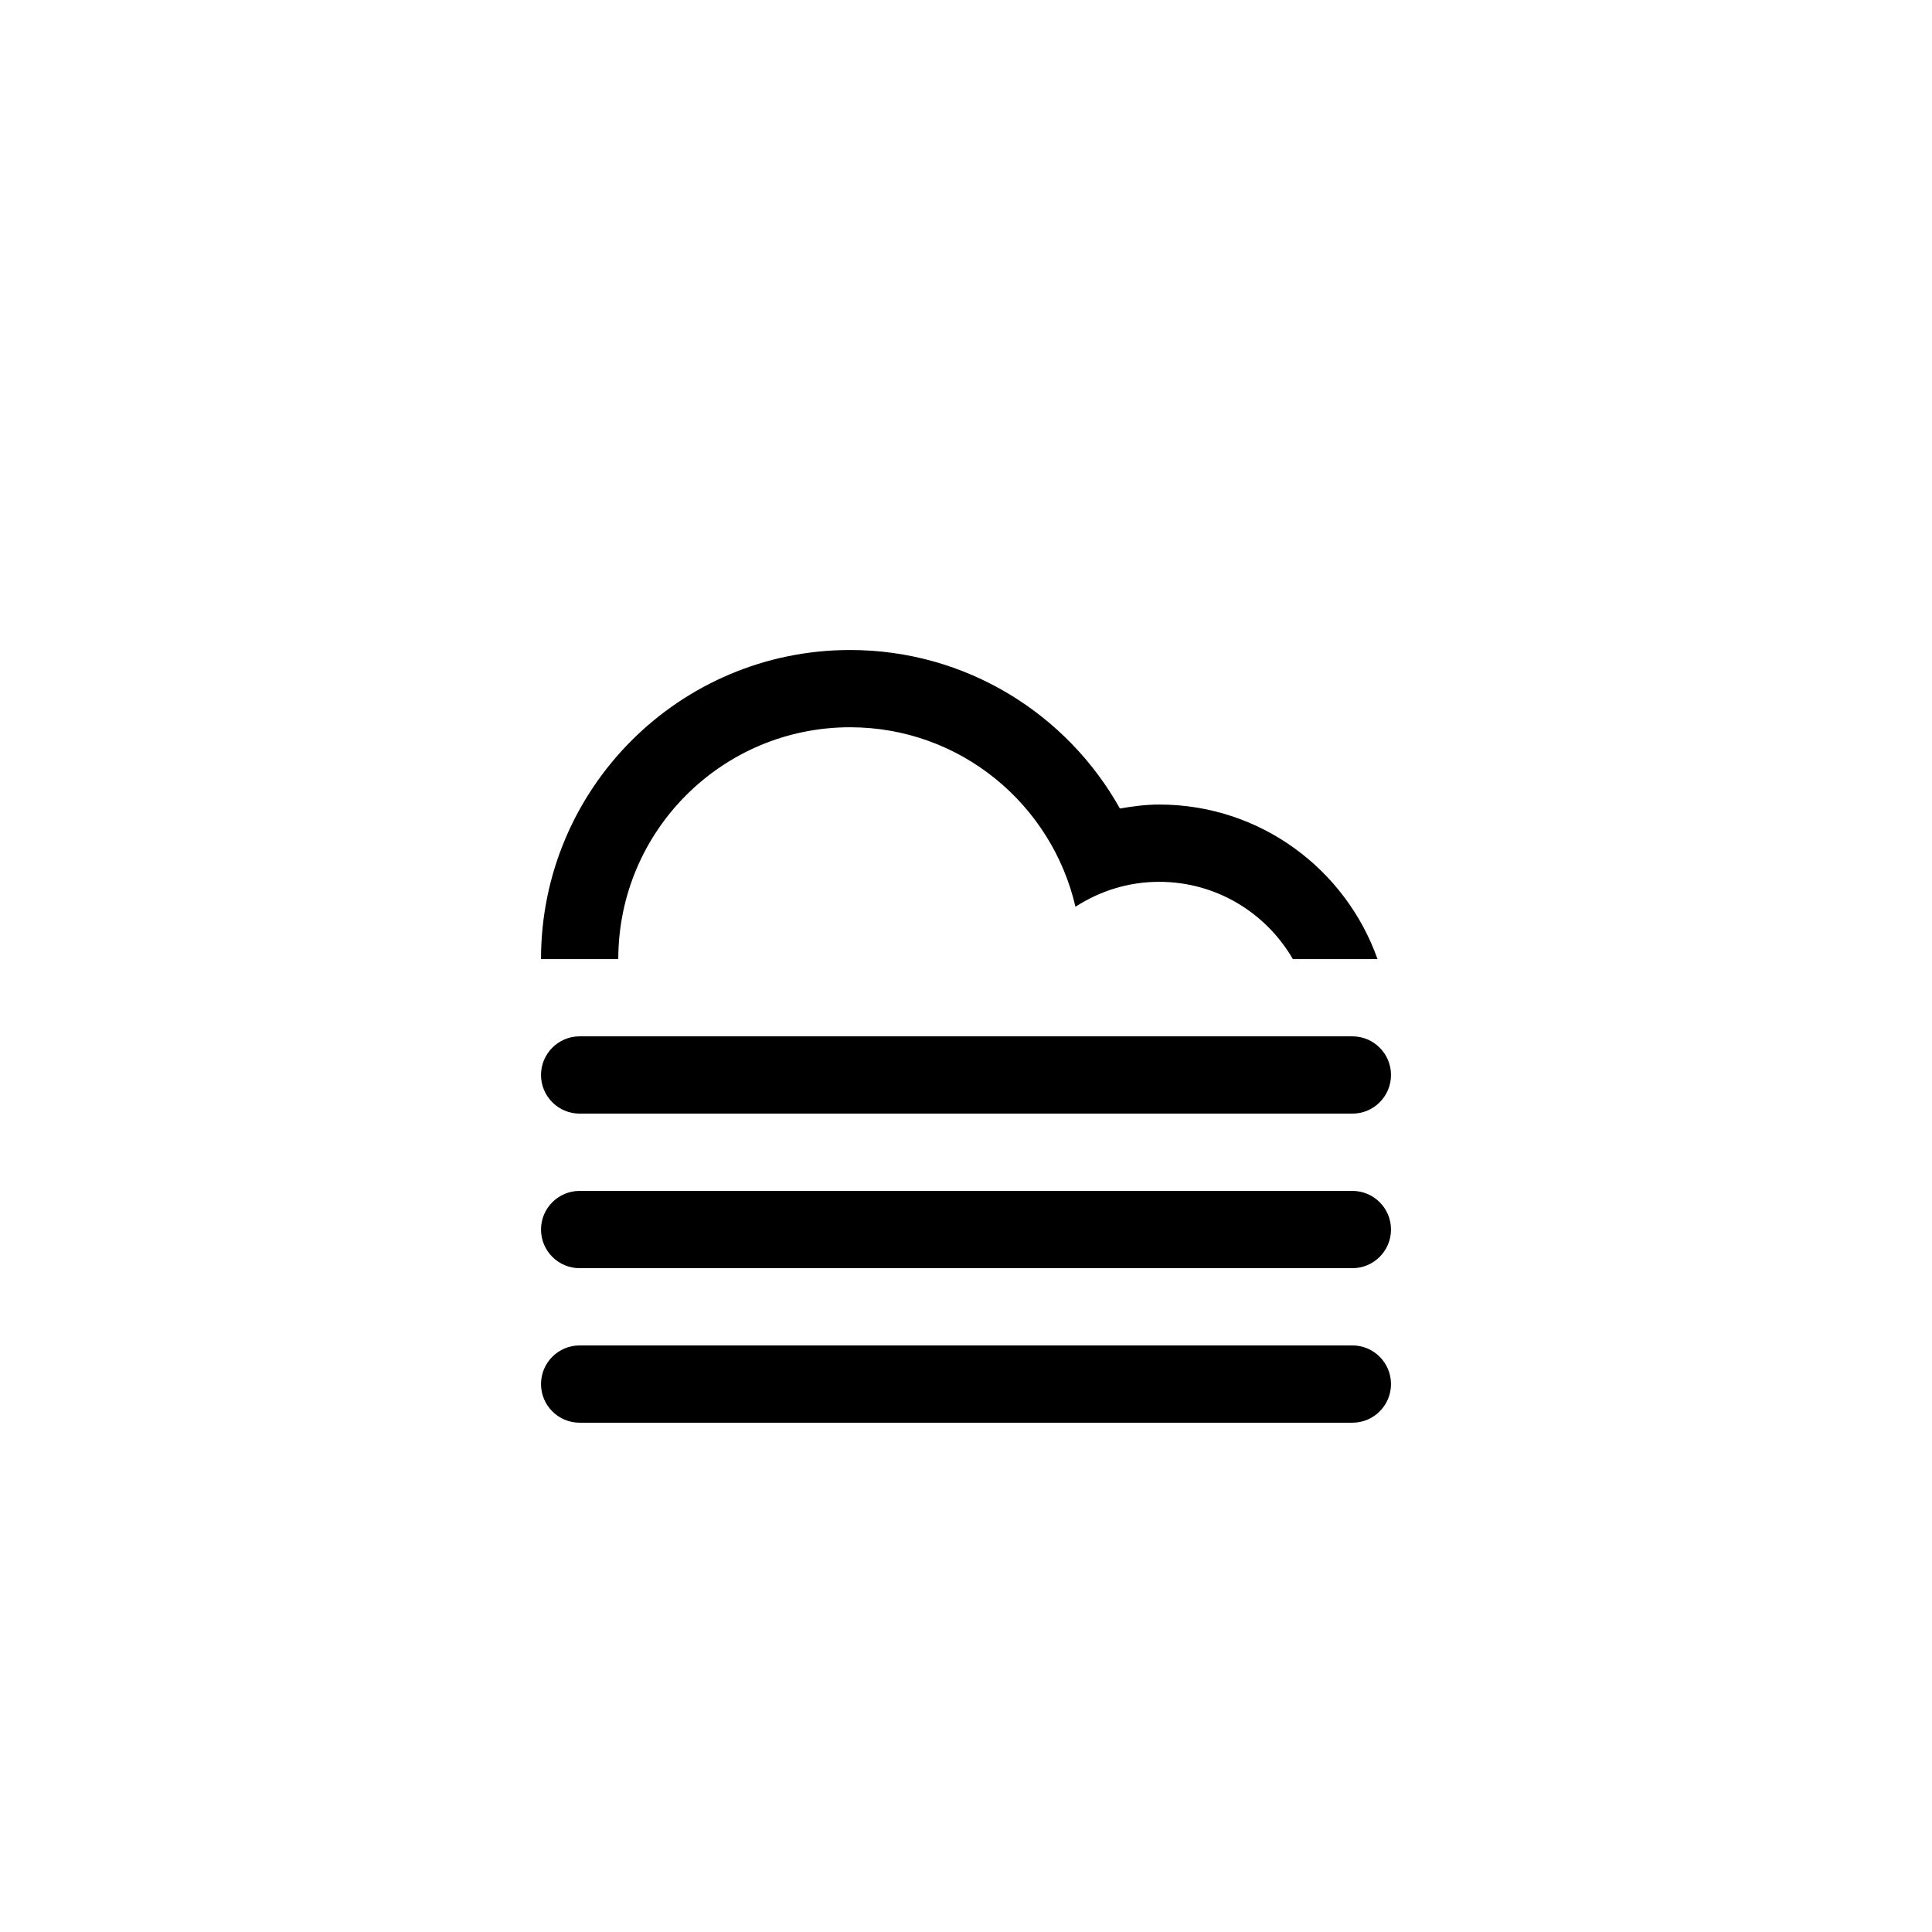
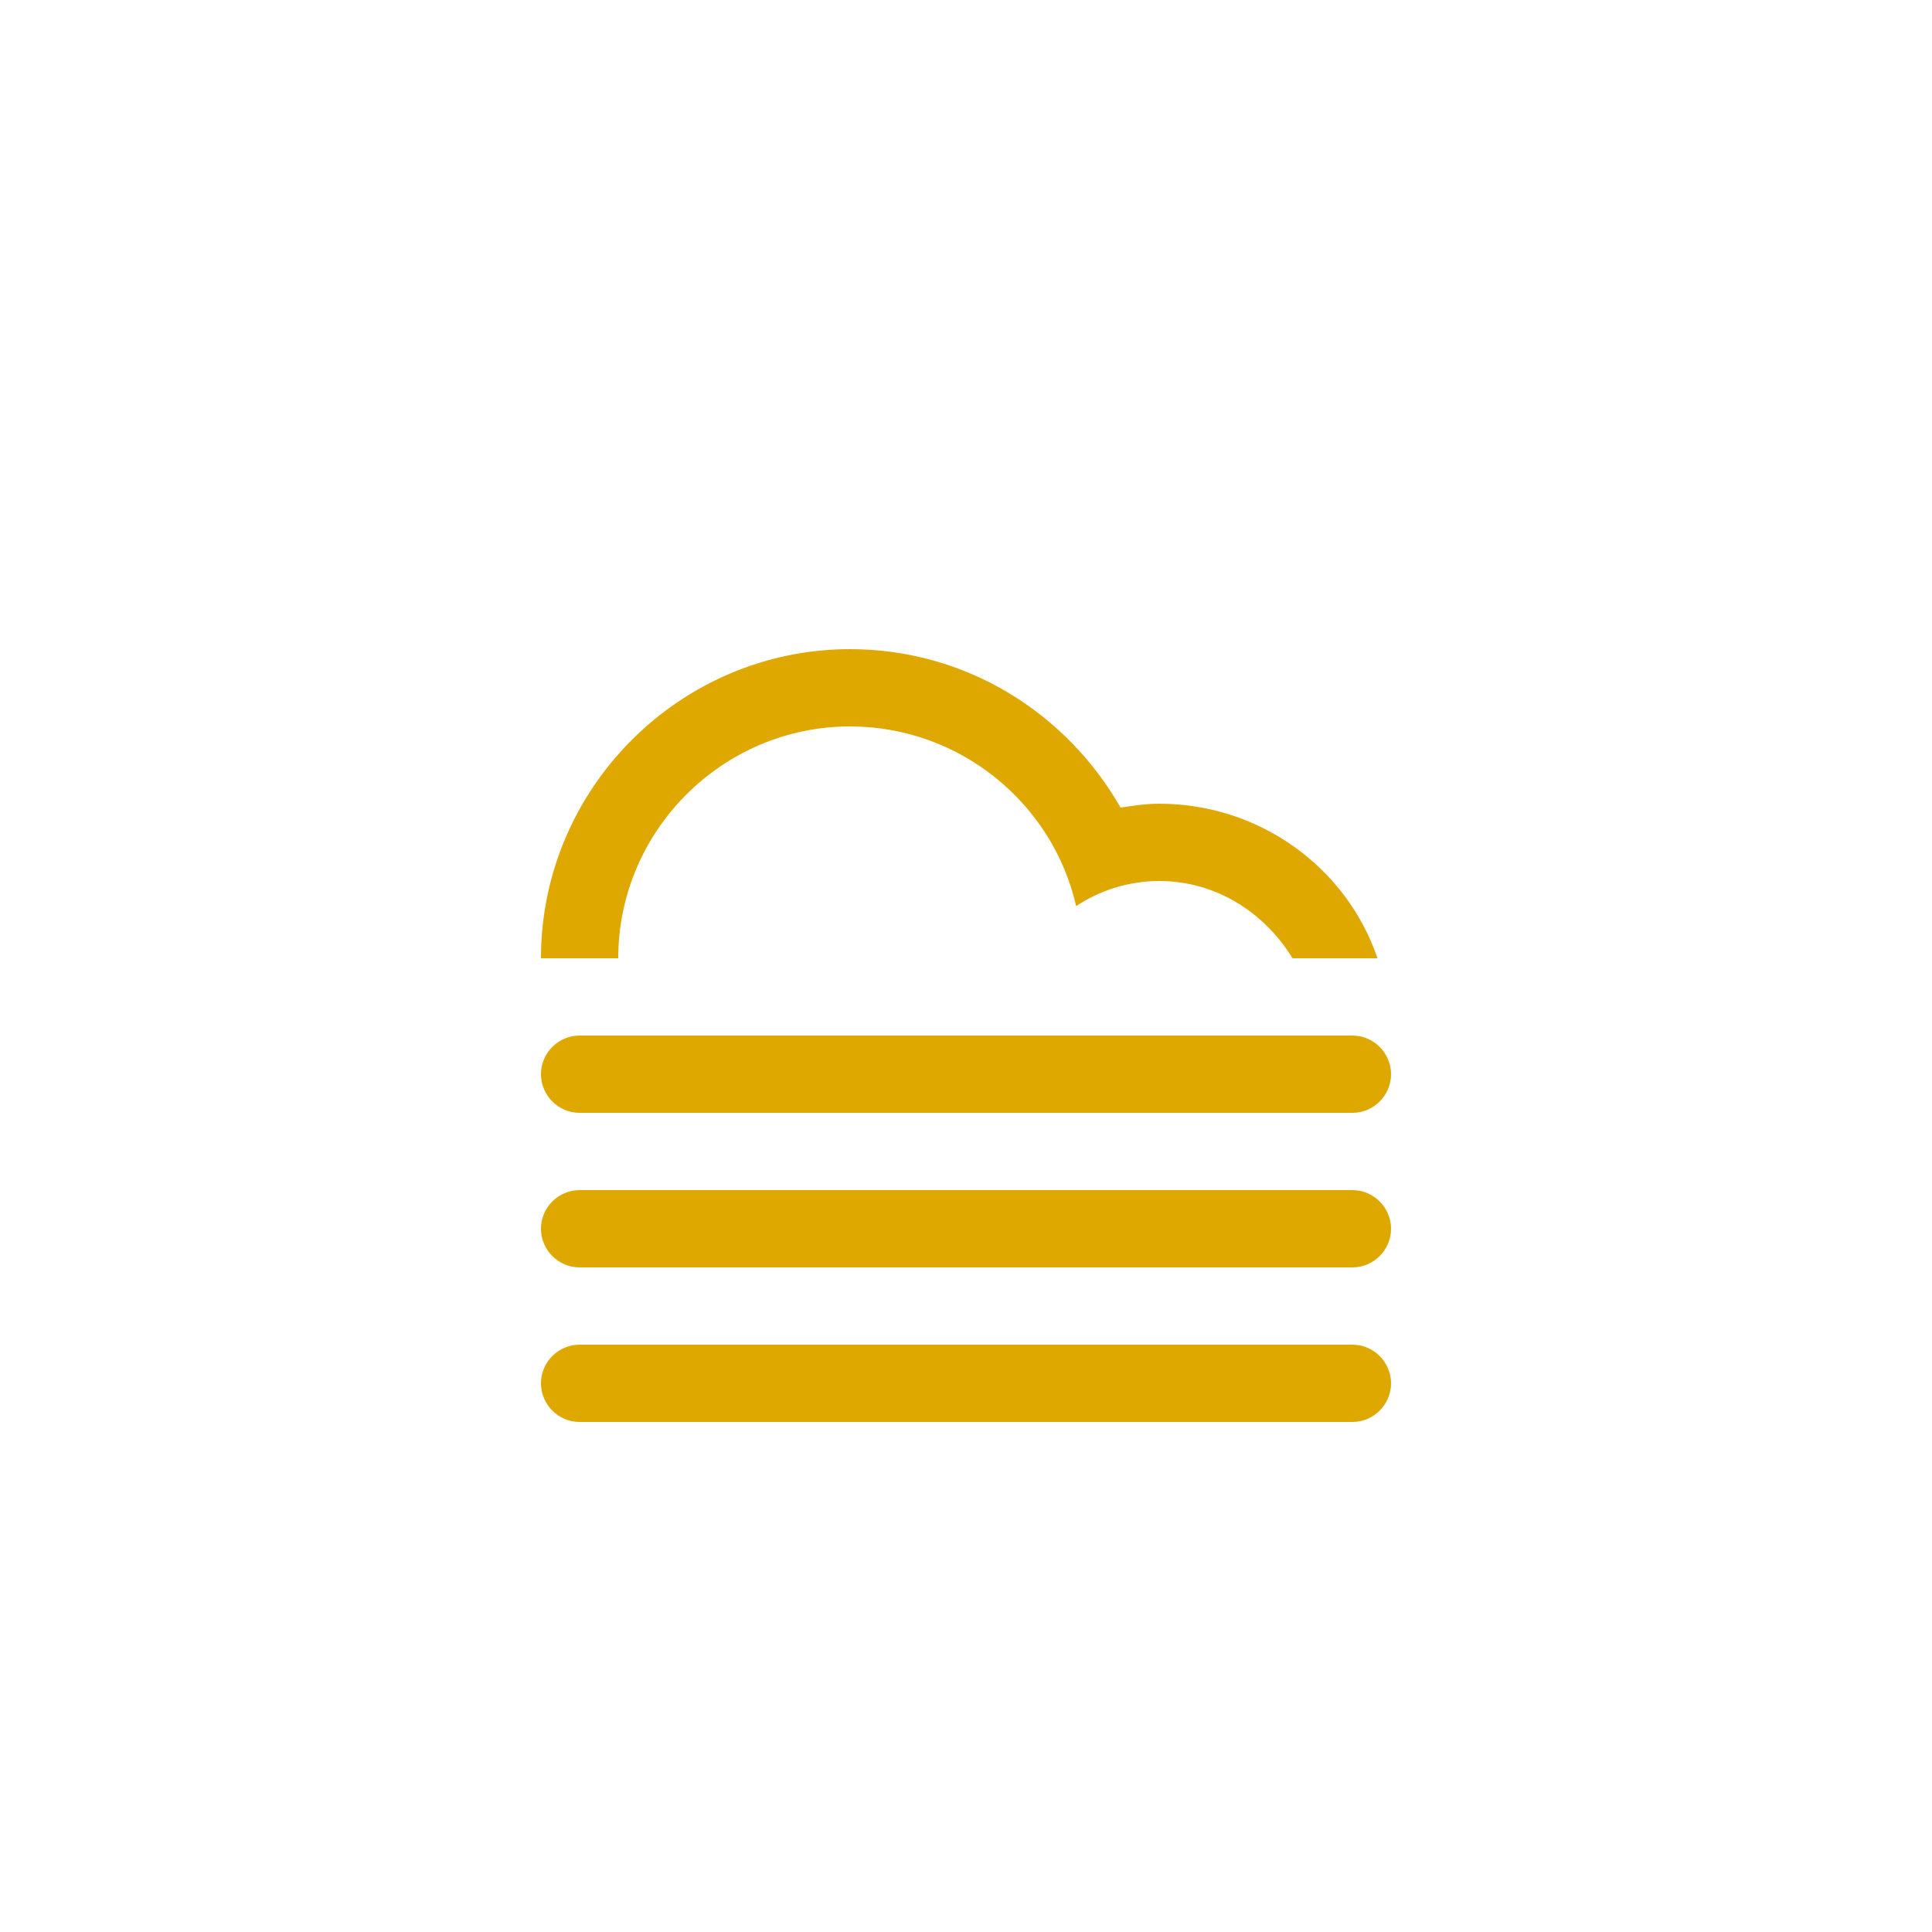
- <svg xmlns="http://www.w3.org/2000/svg" version="1.1" id="Layer_1" x="0px" y="0px" width="100px" height="100px" viewBox="0 0 100 100" enable-background="new 0 0 100 100" xml:space="preserve">
-   <path fill-rule="evenodd" clip-rule="evenodd" d="M69.998,65.641H30.003c-1.104,0-2-0.896-2-2c0-1.105,0.896-2,2-2h39.995  c1.104,0,2,0.895,2,2C71.998,64.744,71.103,65.641,69.998,65.641z M69.998,57.641H30.003c-1.104,0-2-0.895-2-2c0-1.104,0.896-2,2-2  h39.995c1.104,0,2,0.896,2,2C71.998,56.746,71.103,57.641,69.998,57.641z M59.999,45.643c-1.601,0-3.083,0.48-4.333,1.291  c-1.232-5.317-5.974-9.291-11.665-9.291c-6.626,0-11.998,5.373-11.998,12h-4c0-8.835,7.163-15.999,15.998-15.999  c6.004,0,11.229,3.312,13.965,8.204c0.664-0.113,1.337-0.205,2.033-0.205c5.222,0,9.652,3.342,11.301,8h-4.381  C65.535,47.253,62.958,45.643,59.999,45.643z M30.003,69.639h39.995c1.104,0,2,0.896,2,2c0,1.105-0.896,2-2,2H30.003  c-1.104,0-2-0.895-2-2C28.003,70.535,28.898,69.639,30.003,69.639z" />
+ <svg xmlns="http://www.w3.org/2000/svg" version="1.1" id="Layer_1" x="0px" y="0px" viewBox="0 0 100 100" style="enable-background:new 0 0 100 100;" xml:space="preserve">
+   <style type="text/css">
+ 	.st0{fill-rule:evenodd;clip-rule:evenodd;fill:#DEA800;}
+ </style>
+   <path class="st0" d="M70,65.6H30c-1.1,0-2-0.9-2-2c0-1.1,0.9-2,2-2h40c1.1,0,2,0.9,2,2C72,64.7,71.1,65.6,70,65.6z M70,57.6H30  c-1.1,0-2-0.9-2-2c0-1.1,0.9-2,2-2h40c1.1,0,2,0.9,2,2C72,56.7,71.1,57.6,70,57.6z M60,45.6c-1.6,0-3.1,0.5-4.3,1.3  c-1.2-5.3-6-9.3-11.7-9.3c-6.6,0-12,5.4-12,12h-4c0-8.8,7.2-16,16-16c6,0,11.2,3.3,14,8.2c0.7-0.1,1.3-0.2,2-0.2  c5.2,0,9.7,3.3,11.3,8h-4.4C65.5,47.3,63,45.6,60,45.6z M30,69.6h40c1.1,0,2,0.9,2,2c0,1.1-0.9,2-2,2H30c-1.1,0-2-0.9-2-2  C28,70.5,28.9,69.6,30,69.6z" />
</svg>
